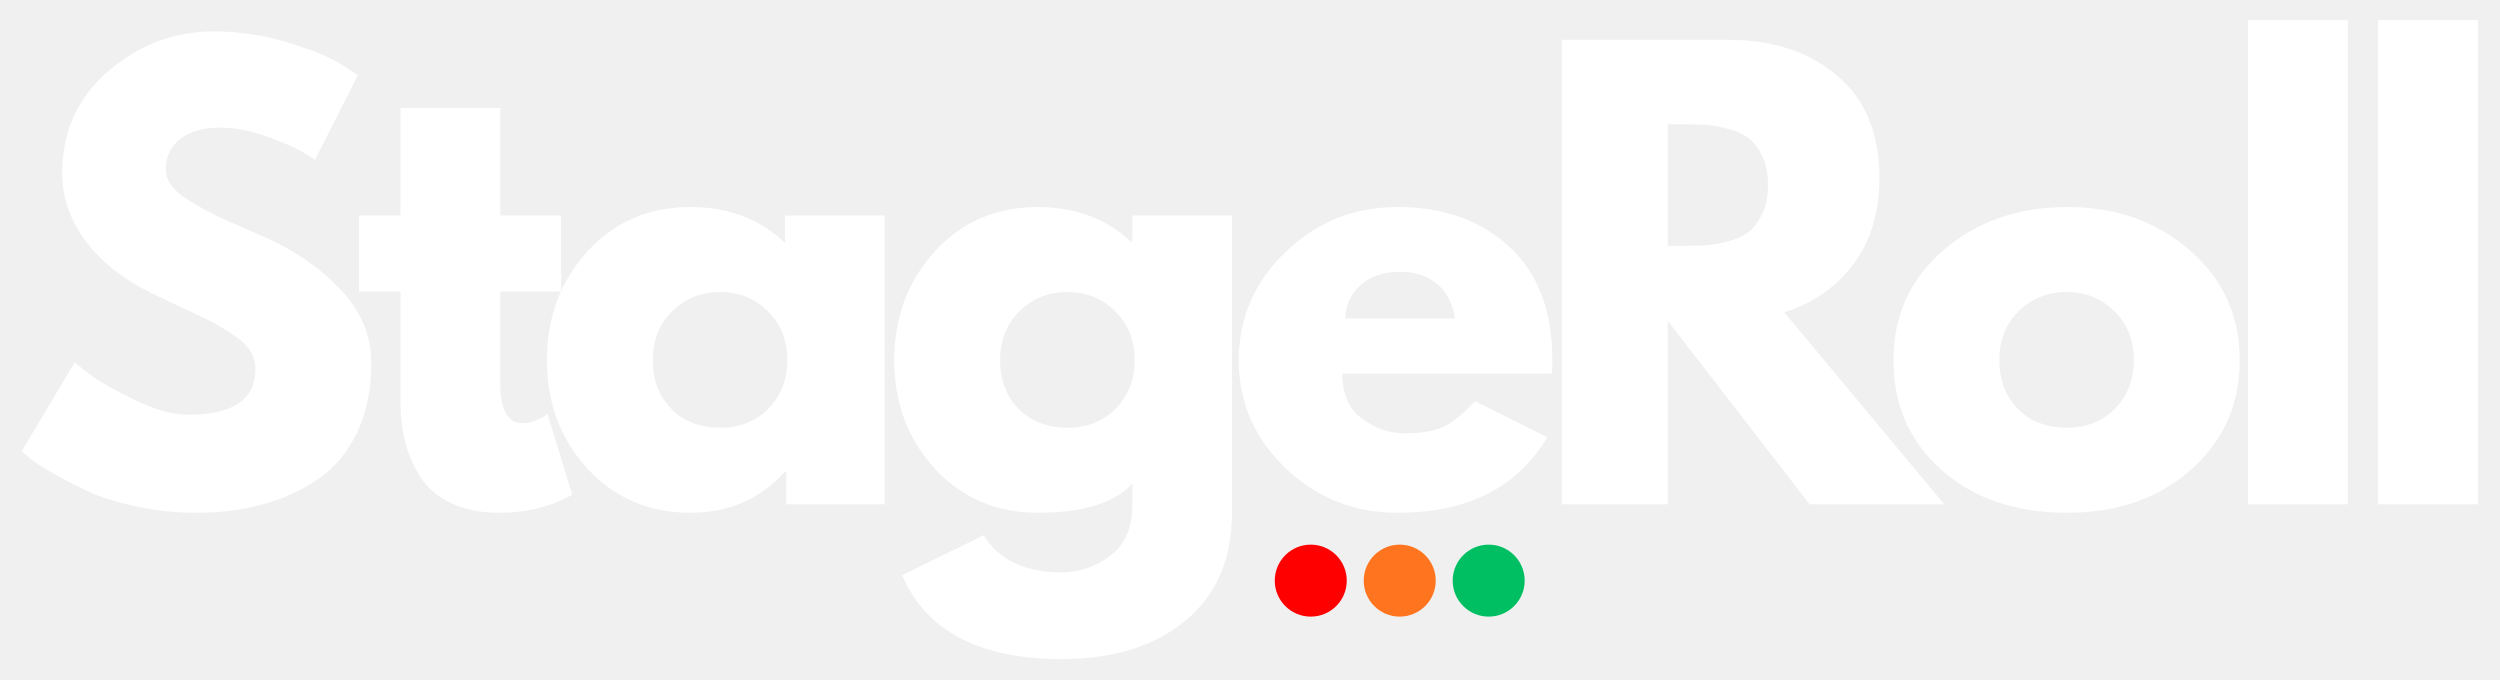
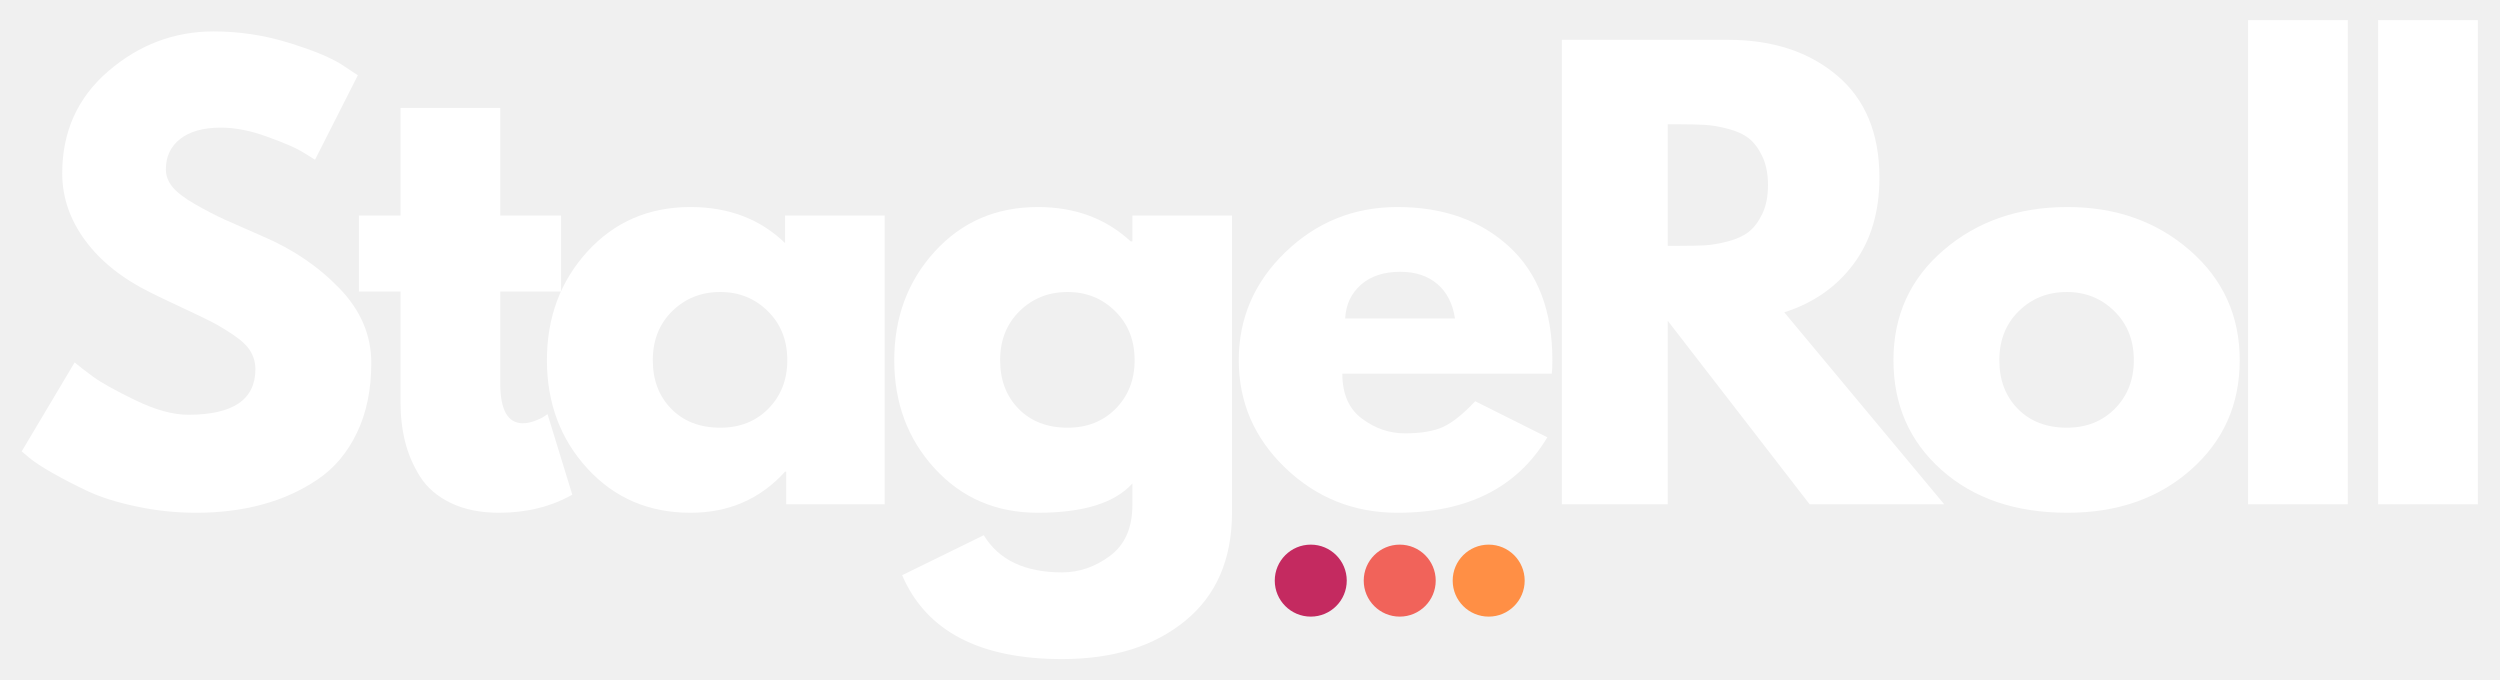
<svg xmlns="http://www.w3.org/2000/svg" viewBox="490 341 456 124" width="456" height="124">
  <g fill="#ffffff">
    <path transform="translate(491.5997 432.9815)" d="M 37.375 -86.25 C 41.969 -86.25 46.453 -85.582 50.828 -84.25 C 55.211 -82.914 58.461 -81.598 60.578 -80.297 L 63.672 -78.25 L 55.859 -62.844 C 55.242 -63.25 54.391 -63.773 53.297 -64.422 C 52.203 -65.078 50.145 -65.953 47.125 -67.047 C 44.113 -68.148 41.312 -68.703 38.719 -68.703 C 35.5 -68.703 33.016 -68.016 31.266 -66.641 C 29.523 -65.273 28.656 -63.426 28.656 -61.094 C 28.656 -59.938 29.062 -58.859 29.875 -57.859 C 30.695 -56.867 32.098 -55.805 34.078 -54.672 C 36.066 -53.547 37.816 -52.641 39.328 -51.953 C 40.836 -51.273 43.164 -50.25 46.312 -48.875 C 51.789 -46.551 56.461 -43.383 60.328 -39.375 C 64.191 -35.375 66.125 -30.844 66.125 -25.781 C 66.125 -20.914 65.25 -16.664 63.5 -13.031 C 61.758 -9.406 59.363 -6.566 56.312 -4.516 C 53.27 -2.461 49.898 -0.941 46.203 0.047 C 42.516 1.047 38.508 1.547 34.188 1.547 C 30.5 1.547 26.875 1.164 23.312 0.406 C 19.75 -0.344 16.77 -1.281 14.375 -2.406 C 11.977 -3.539 9.82 -4.656 7.906 -5.75 C 5.988 -6.844 4.586 -7.766 3.703 -8.516 L 2.359 -9.656 L 12.016 -25.875 C 12.836 -25.188 13.969 -24.312 15.406 -23.25 C 16.844 -22.195 19.391 -20.781 23.047 -19 C 26.711 -17.219 29.945 -16.328 32.75 -16.328 C 40.906 -16.328 44.984 -19.098 44.984 -24.641 C 44.984 -25.805 44.691 -26.883 44.109 -27.875 C 43.523 -28.875 42.492 -29.867 41.016 -30.859 C 39.547 -31.848 38.242 -32.633 37.109 -33.219 C 35.984 -33.801 34.133 -34.691 31.562 -35.891 C 29 -37.086 27.102 -37.992 25.875 -38.609 C 20.738 -41.141 16.766 -44.305 13.953 -48.109 C 11.148 -51.91 9.75 -56 9.75 -60.375 C 9.75 -67.977 12.555 -74.191 18.172 -79.016 C 23.785 -83.836 30.188 -86.25 37.375 -86.25 Z M 37.375 -86.25" />
    <path transform="translate(553.8232 432.9815)" d="M 9.234 -52.672 L 9.234 -72.297 L 27.422 -72.297 L 27.422 -52.672 L 38.516 -52.672 L 38.516 -38.812 L 27.422 -38.812 L 27.422 -22.078 C 27.422 -17.211 28.789 -14.781 31.531 -14.781 C 32.207 -14.781 32.922 -14.914 33.672 -15.188 C 34.43 -15.469 35.016 -15.742 35.422 -16.016 L 36.047 -16.438 L 40.562 -1.75 C 36.656 0.445 32.207 1.547 27.219 1.547 C 23.789 1.547 20.844 0.945 18.375 -0.25 C 15.914 -1.445 14.051 -3.055 12.781 -5.078 C 11.52 -7.098 10.613 -9.219 10.062 -11.438 C 9.508 -13.664 9.234 -16.051 9.234 -18.594 L 9.234 -38.812 L 1.641 -38.812 L 1.641 -52.672 Z M 9.234 -52.672" />
    <path transform="translate(587.3991 432.9815)" d="M 9.75 -6.516 C 4.82 -11.891 2.359 -18.477 2.359 -26.281 C 2.359 -34.094 4.82 -40.703 9.75 -46.109 C 14.688 -51.516 20.953 -54.219 28.547 -54.219 C 35.523 -54.219 41.273 -52.023 45.797 -47.641 L 45.797 -52.672 L 63.969 -52.672 L 63.969 0 L 46 0 L 46 -5.953 L 45.797 -5.953 C 41.273 -0.953 35.523 1.547 28.547 1.547 C 20.953 1.547 14.688 -1.141 9.75 -6.516 Z M 25.203 -35.219 C 22.848 -32.895 21.672 -29.914 21.672 -26.281 C 21.672 -22.656 22.797 -19.695 25.047 -17.406 C 27.305 -15.113 30.285 -13.969 33.984 -13.969 C 37.547 -13.969 40.473 -15.129 42.766 -17.453 C 45.055 -19.785 46.203 -22.727 46.203 -26.281 C 46.203 -29.914 45.02 -32.895 42.656 -35.219 C 40.301 -37.551 37.41 -38.719 33.984 -38.719 C 30.492 -38.719 27.566 -37.551 25.203 -35.219 Z M 25.203 -35.219" />
    <path transform="translate(650.752 432.9815)" d="M 3.797 12.938 L 18.688 5.641 C 21.426 10.16 26.188 12.422 32.969 12.422 C 36.113 12.422 39.035 11.41 41.734 9.391 C 44.441 7.367 45.797 4.273 45.797 0.109 L 45.797 -3.797 C 42.578 -0.234 36.828 1.547 28.547 1.547 C 20.953 1.547 14.688 -1.141 9.75 -6.516 C 4.82 -11.891 2.359 -18.477 2.359 -26.281 C 2.359 -34.094 4.82 -40.703 9.75 -46.109 C 14.688 -51.516 20.953 -54.219 28.547 -54.219 C 35.328 -54.219 40.973 -52.129 45.484 -47.953 L 45.797 -47.953 L 45.797 -52.672 L 63.969 -52.672 L 63.969 1.438 C 63.969 10 61.125 16.602 55.438 21.25 C 49.758 25.906 42.27 28.234 32.969 28.234 C 17.906 28.234 8.18 23.133 3.797 12.938 Z M 25.203 -35.219 C 22.848 -32.895 21.672 -29.914 21.672 -26.281 C 21.672 -22.656 22.797 -19.695 25.047 -17.406 C 27.305 -15.113 30.285 -13.969 33.984 -13.969 C 37.547 -13.969 40.473 -15.129 42.766 -17.453 C 45.055 -19.785 46.203 -22.727 46.203 -26.281 C 46.203 -29.914 45.02 -32.895 42.656 -35.219 C 40.301 -37.551 37.41 -38.719 33.984 -38.719 C 30.492 -38.719 27.566 -37.551 25.203 -35.219 Z M 25.203 -35.219" />
    <path transform="translate(713.5916 432.9815)" d="M 59.453 -23.828 L 21.25 -23.828 C 21.25 -20.129 22.445 -17.391 24.844 -15.609 C 27.238 -13.828 29.844 -12.938 32.656 -12.938 C 35.594 -12.938 37.914 -13.328 39.625 -14.109 C 41.344 -14.898 43.297 -16.461 45.484 -18.797 L 58.641 -12.219 C 53.16 -3.039 44.051 1.547 31.312 1.547 C 23.375 1.547 16.562 -1.172 10.875 -6.609 C 5.195 -12.055 2.359 -18.613 2.359 -26.281 C 2.359 -33.945 5.195 -40.52 10.875 -46 C 16.562 -51.477 23.375 -54.219 31.312 -54.219 C 39.664 -54.219 46.461 -51.801 51.703 -46.969 C 56.941 -42.145 59.562 -35.25 59.562 -26.281 C 59.562 -25.051 59.523 -24.234 59.453 -23.828 Z M 21.766 -33.891 L 41.797 -33.891 C 41.379 -36.629 40.297 -38.734 38.547 -40.203 C 36.805 -41.672 34.566 -42.406 31.828 -42.406 C 28.816 -42.406 26.422 -41.617 24.641 -40.047 C 22.859 -38.473 21.898 -36.422 21.766 -33.891 Z M 21.766 -33.891" />
    <path transform="translate(768.7302 432.9815)" d="M 6.156 -84.719 L 36.453 -84.719 C 44.598 -84.719 51.238 -82.539 56.375 -78.188 C 61.508 -73.844 64.078 -67.633 64.078 -59.562 C 64.078 -53.332 62.52 -48.109 59.406 -43.891 C 56.289 -39.68 52.062 -36.723 46.719 -35.016 L 75.891 0 L 51.344 0 L 25.469 -33.469 L 25.469 0 L 6.156 0 Z M 25.469 -47.141 L 27.719 -47.141 C 29.5 -47.141 31.004 -47.172 32.234 -47.234 C 33.473 -47.305 34.879 -47.547 36.453 -47.953 C 38.023 -48.367 39.289 -48.953 40.25 -49.703 C 41.207 -50.453 42.031 -51.547 42.719 -52.984 C 43.406 -54.422 43.75 -56.164 43.75 -58.219 C 43.75 -60.27 43.406 -62.016 42.719 -63.453 C 42.031 -64.898 41.207 -66 40.25 -66.75 C 39.289 -67.5 38.023 -68.078 36.453 -68.484 C 34.879 -68.898 33.473 -69.141 32.234 -69.203 C 31.004 -69.273 29.5 -69.312 27.719 -69.312 L 25.469 -69.312 Z M 25.469 -47.141" />
    <path transform="translate(833.0072 432.9815)" d="M 11.141 -6.25 C 5.285 -11.457 2.359 -18.133 2.359 -26.281 C 2.359 -34.438 5.406 -41.129 11.5 -46.359 C 17.594 -51.598 25.125 -54.219 34.094 -54.219 C 42.926 -54.219 50.367 -51.582 56.422 -46.312 C 62.484 -41.039 65.516 -34.363 65.516 -26.281 C 65.516 -18.207 62.551 -11.551 56.625 -6.312 C 50.707 -1.07 43.195 1.547 34.094 1.547 C 24.645 1.547 16.992 -1.051 11.141 -6.25 Z M 25.203 -35.219 C 22.848 -32.895 21.672 -29.914 21.672 -26.281 C 21.672 -22.656 22.797 -19.695 25.047 -17.406 C 27.305 -15.113 30.285 -13.969 33.984 -13.969 C 37.547 -13.969 40.473 -15.129 42.766 -17.453 C 45.055 -19.785 46.203 -22.727 46.203 -26.281 C 46.203 -29.914 45.02 -32.895 42.656 -35.219 C 40.301 -37.551 37.41 -38.719 33.984 -38.719 C 30.492 -38.719 27.566 -37.551 25.203 -35.219 Z M 25.203 -35.219" />
    <path transform="translate(893.8959 432.9815)" d="M 6.156 0 L 6.156 -88.312 L 24.344 -88.312 L 24.344 0 Z M 6.156 0" />
    <path transform="translate(917.6146 432.9815)" d="M 6.156 0 L 6.156 -88.312 L 24.344 -88.312 L 24.344 0 Z M 6.156 0" />
  </g>
-   <circle cx="729.082" cy="446.906" r="6.566" fill="#ff0000" />
-   <circle cx="745.309" cy="446.906" r="6.566" fill="#ff751f" />
-   <circle cx="761.535" cy="446.906" r="6.566" fill="#00bf63" />
+   <circle cx="729.082" cy="446.906" r="6.566" fill="#c42a60" />
+   <circle cx="745.309" cy="446.906" r="6.566" fill="#f1635a" />
+   <circle cx="761.535" cy="446.906" r="6.566" fill="#ff8f45" />
</svg>
